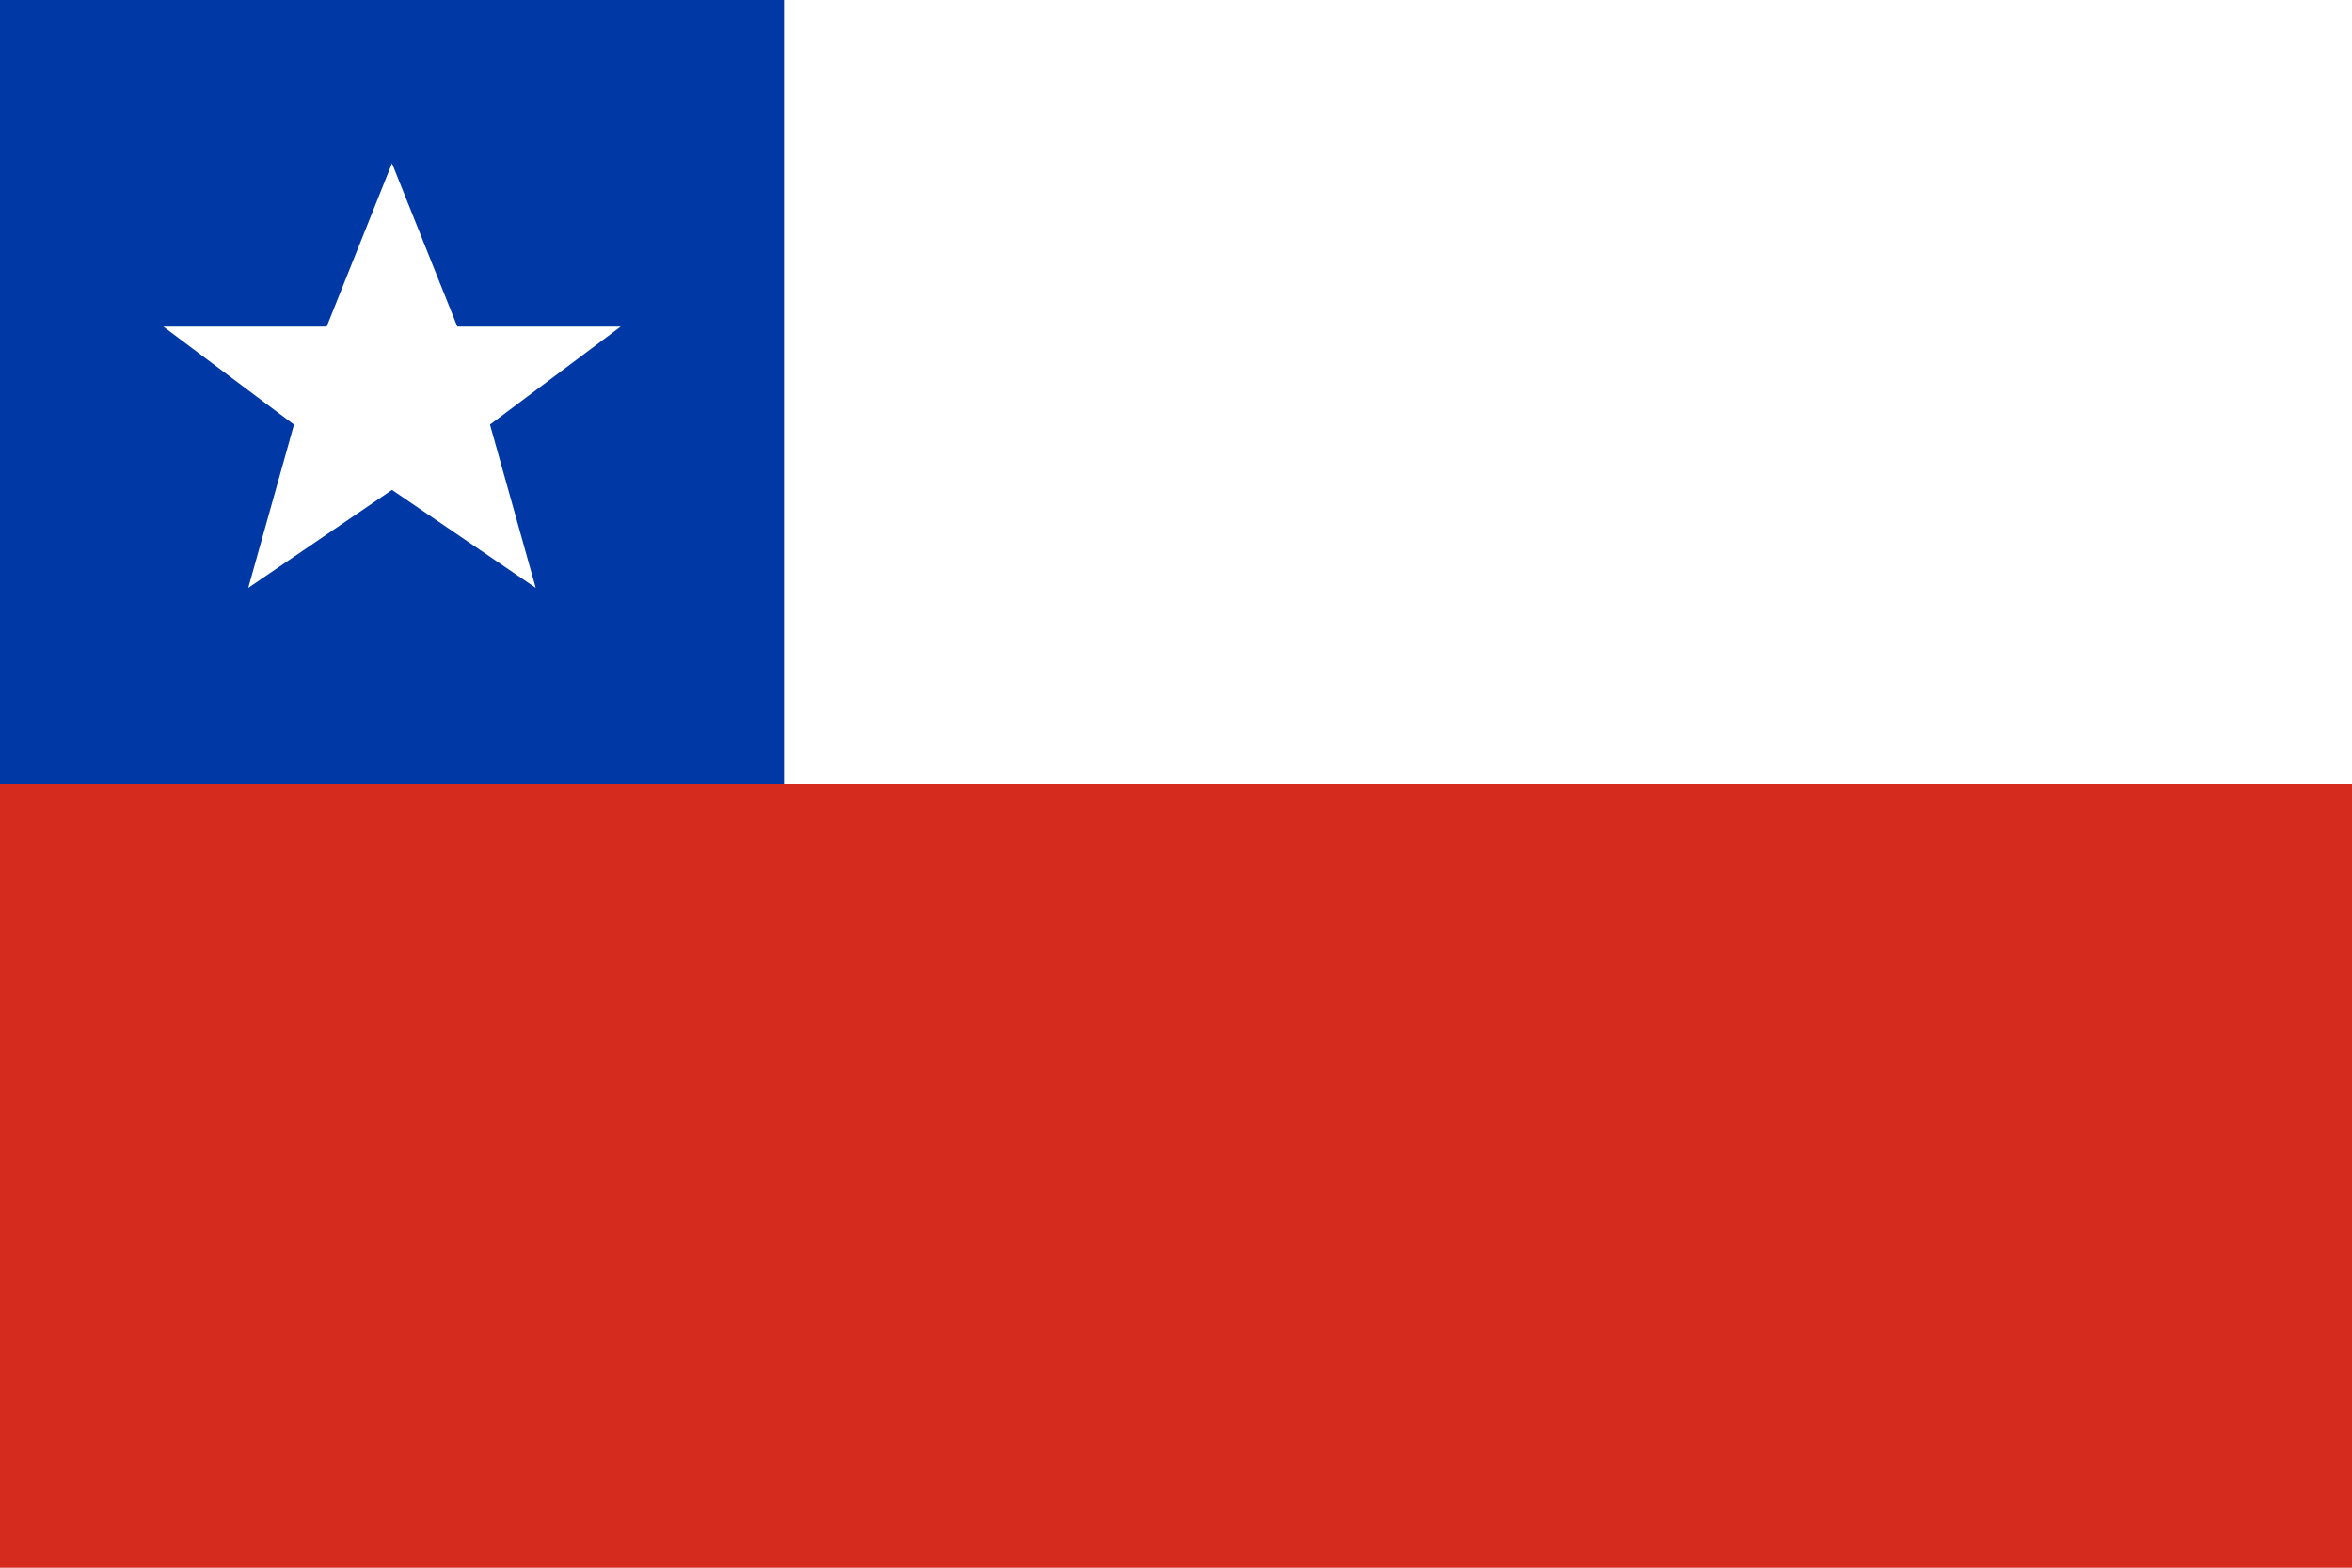
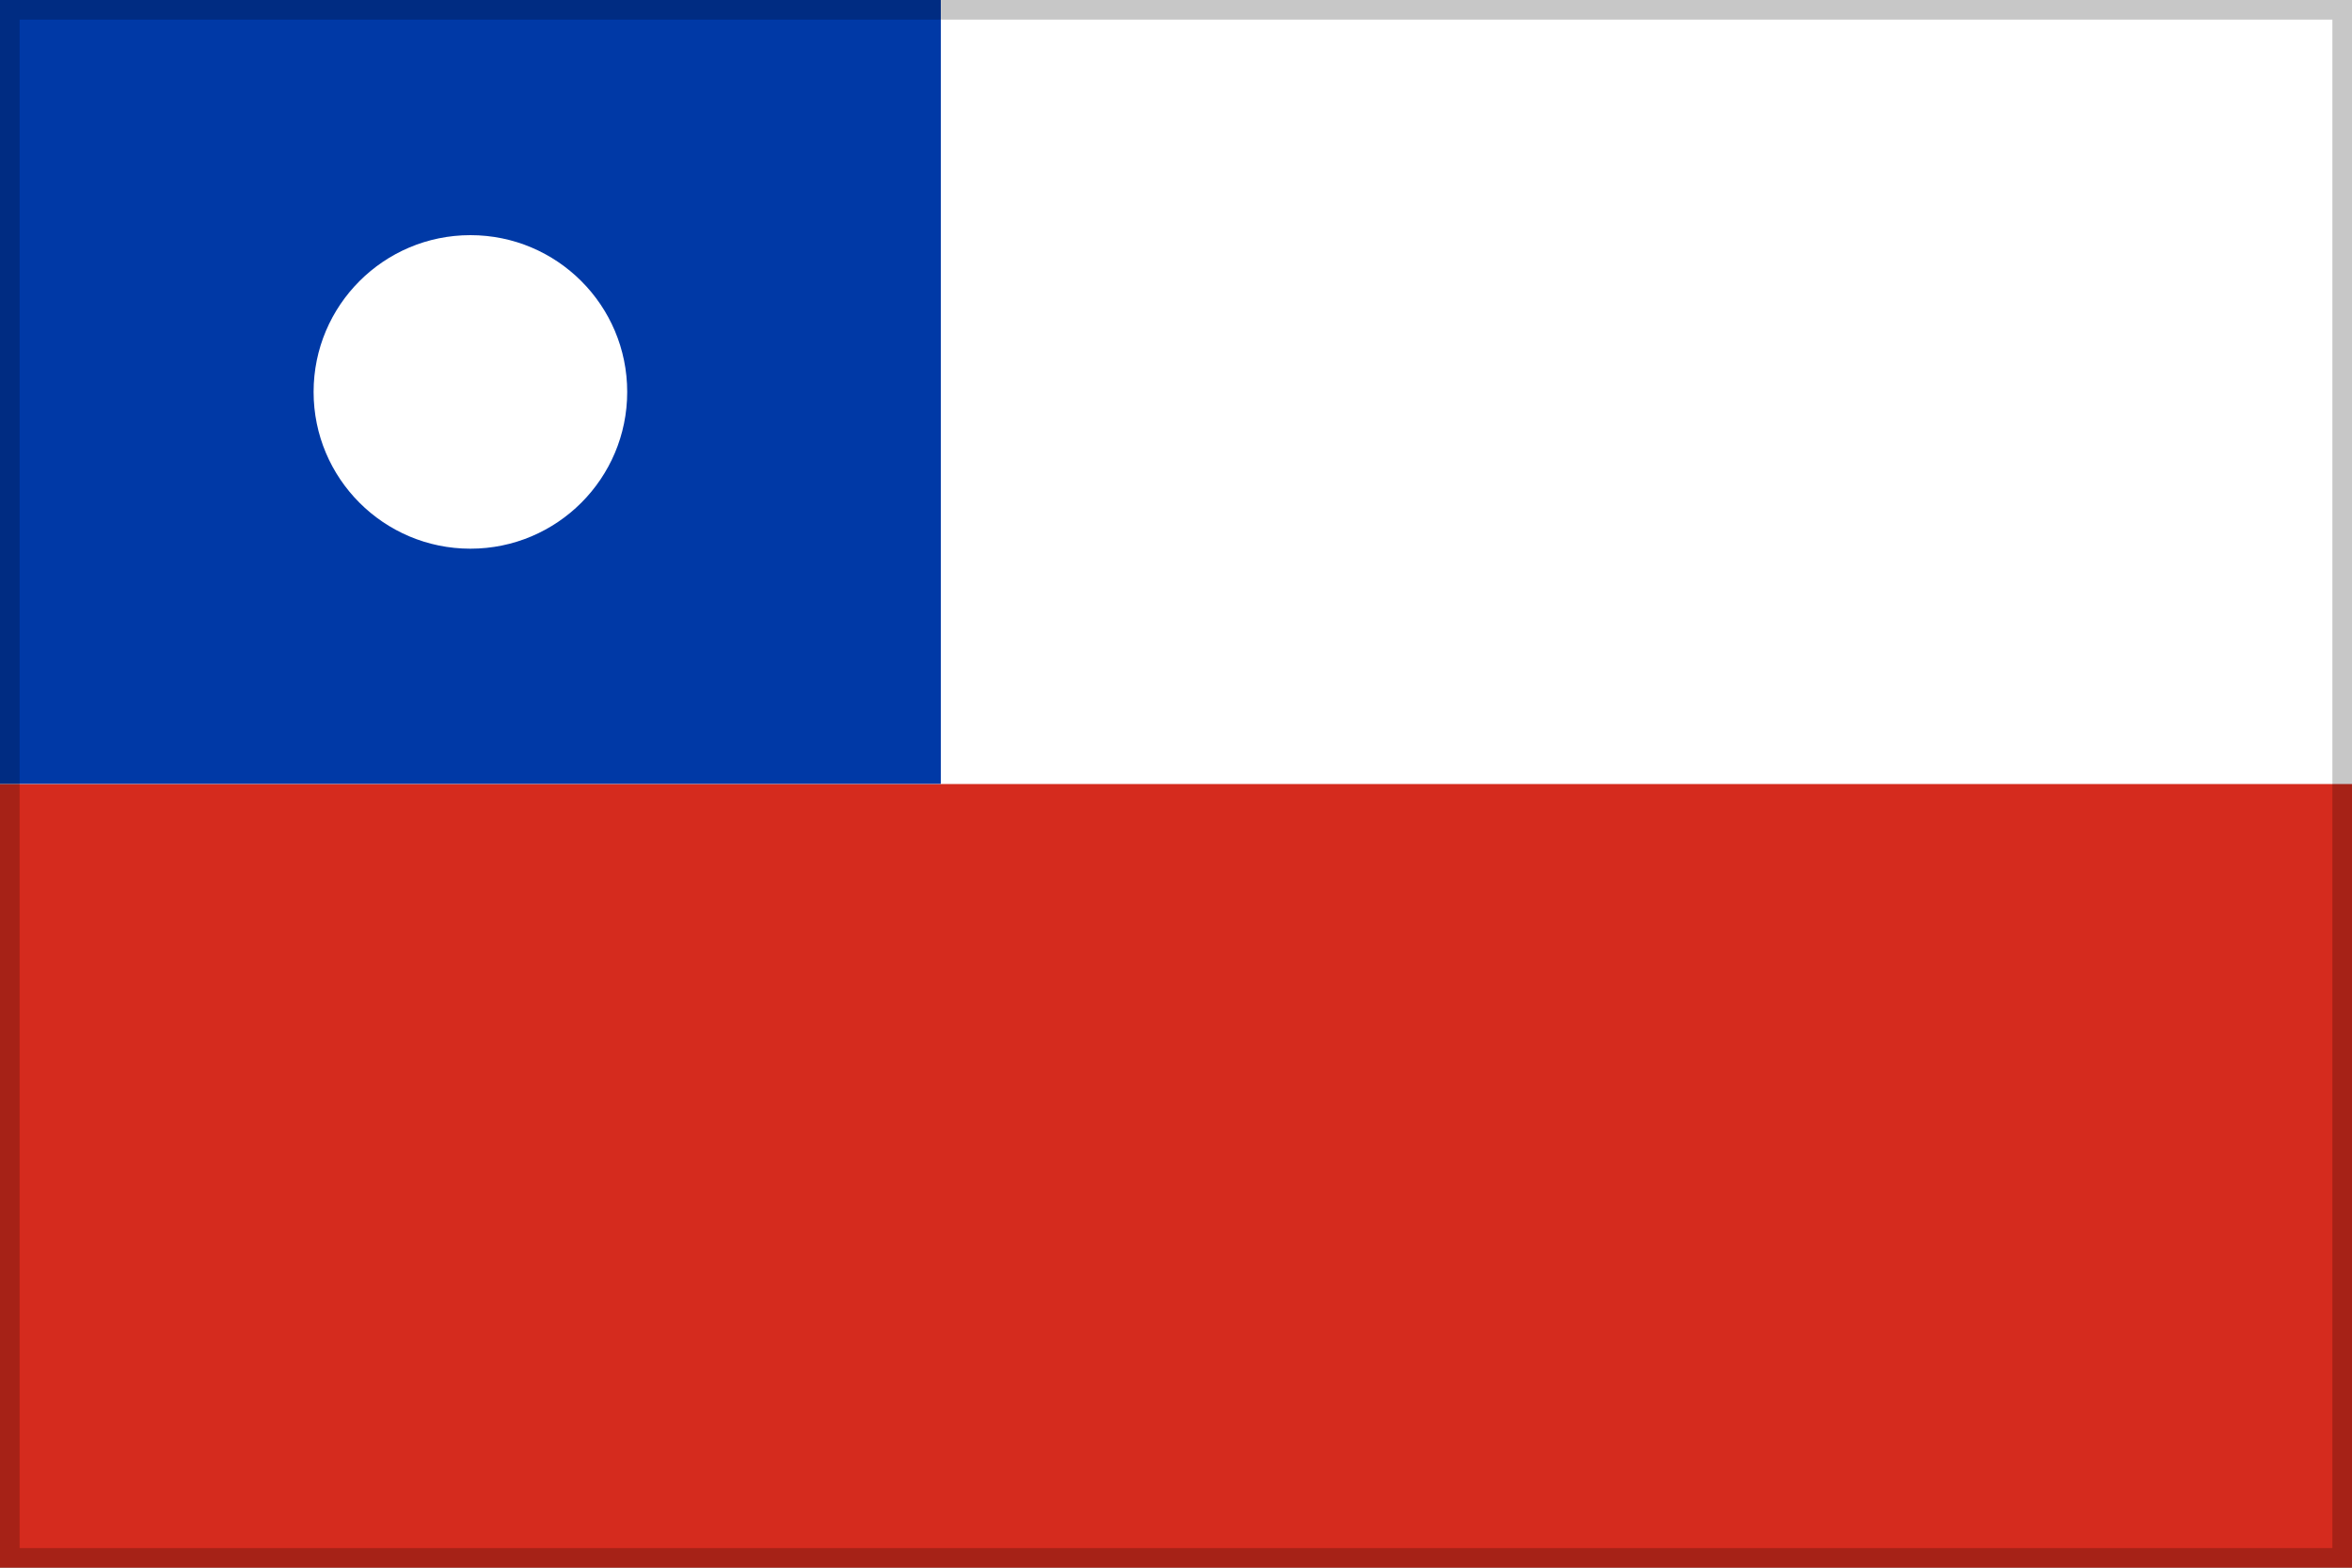
- <svg xmlns="http://www.w3.org/2000/svg" viewBox="0 0 36 24" width="36" height="24">
-   <rect width="36" height="12" fill="#fff" />
-   <rect y="12" width="36" height="12" fill="#D52B1E" />
-   <rect width="12" height="12" fill="#0039A6" />
-   <polygon points="6,2.5 7,5 9.5,5 7.5,6.5 8.2,9 6,7.5 3.8,9 4.5,6.5 2.5,5 5,5" fill="#fff" />
+ <svg xmlns="http://www.w3.org/2000/svg" viewBox="0 0 60 40">
+   <rect width="60" height="20" y="20" fill="#d52b1e" />
+   <rect width="60" height="20" fill="#fff" />
+   <rect width="24" height="20" fill="#0039a6" />
+   <circle cx="12" cy="10" r="4" fill="#fff" />
+   <rect width="60" height="40" fill="none" stroke="rgba(0,0,0,.22)" />
</svg>
